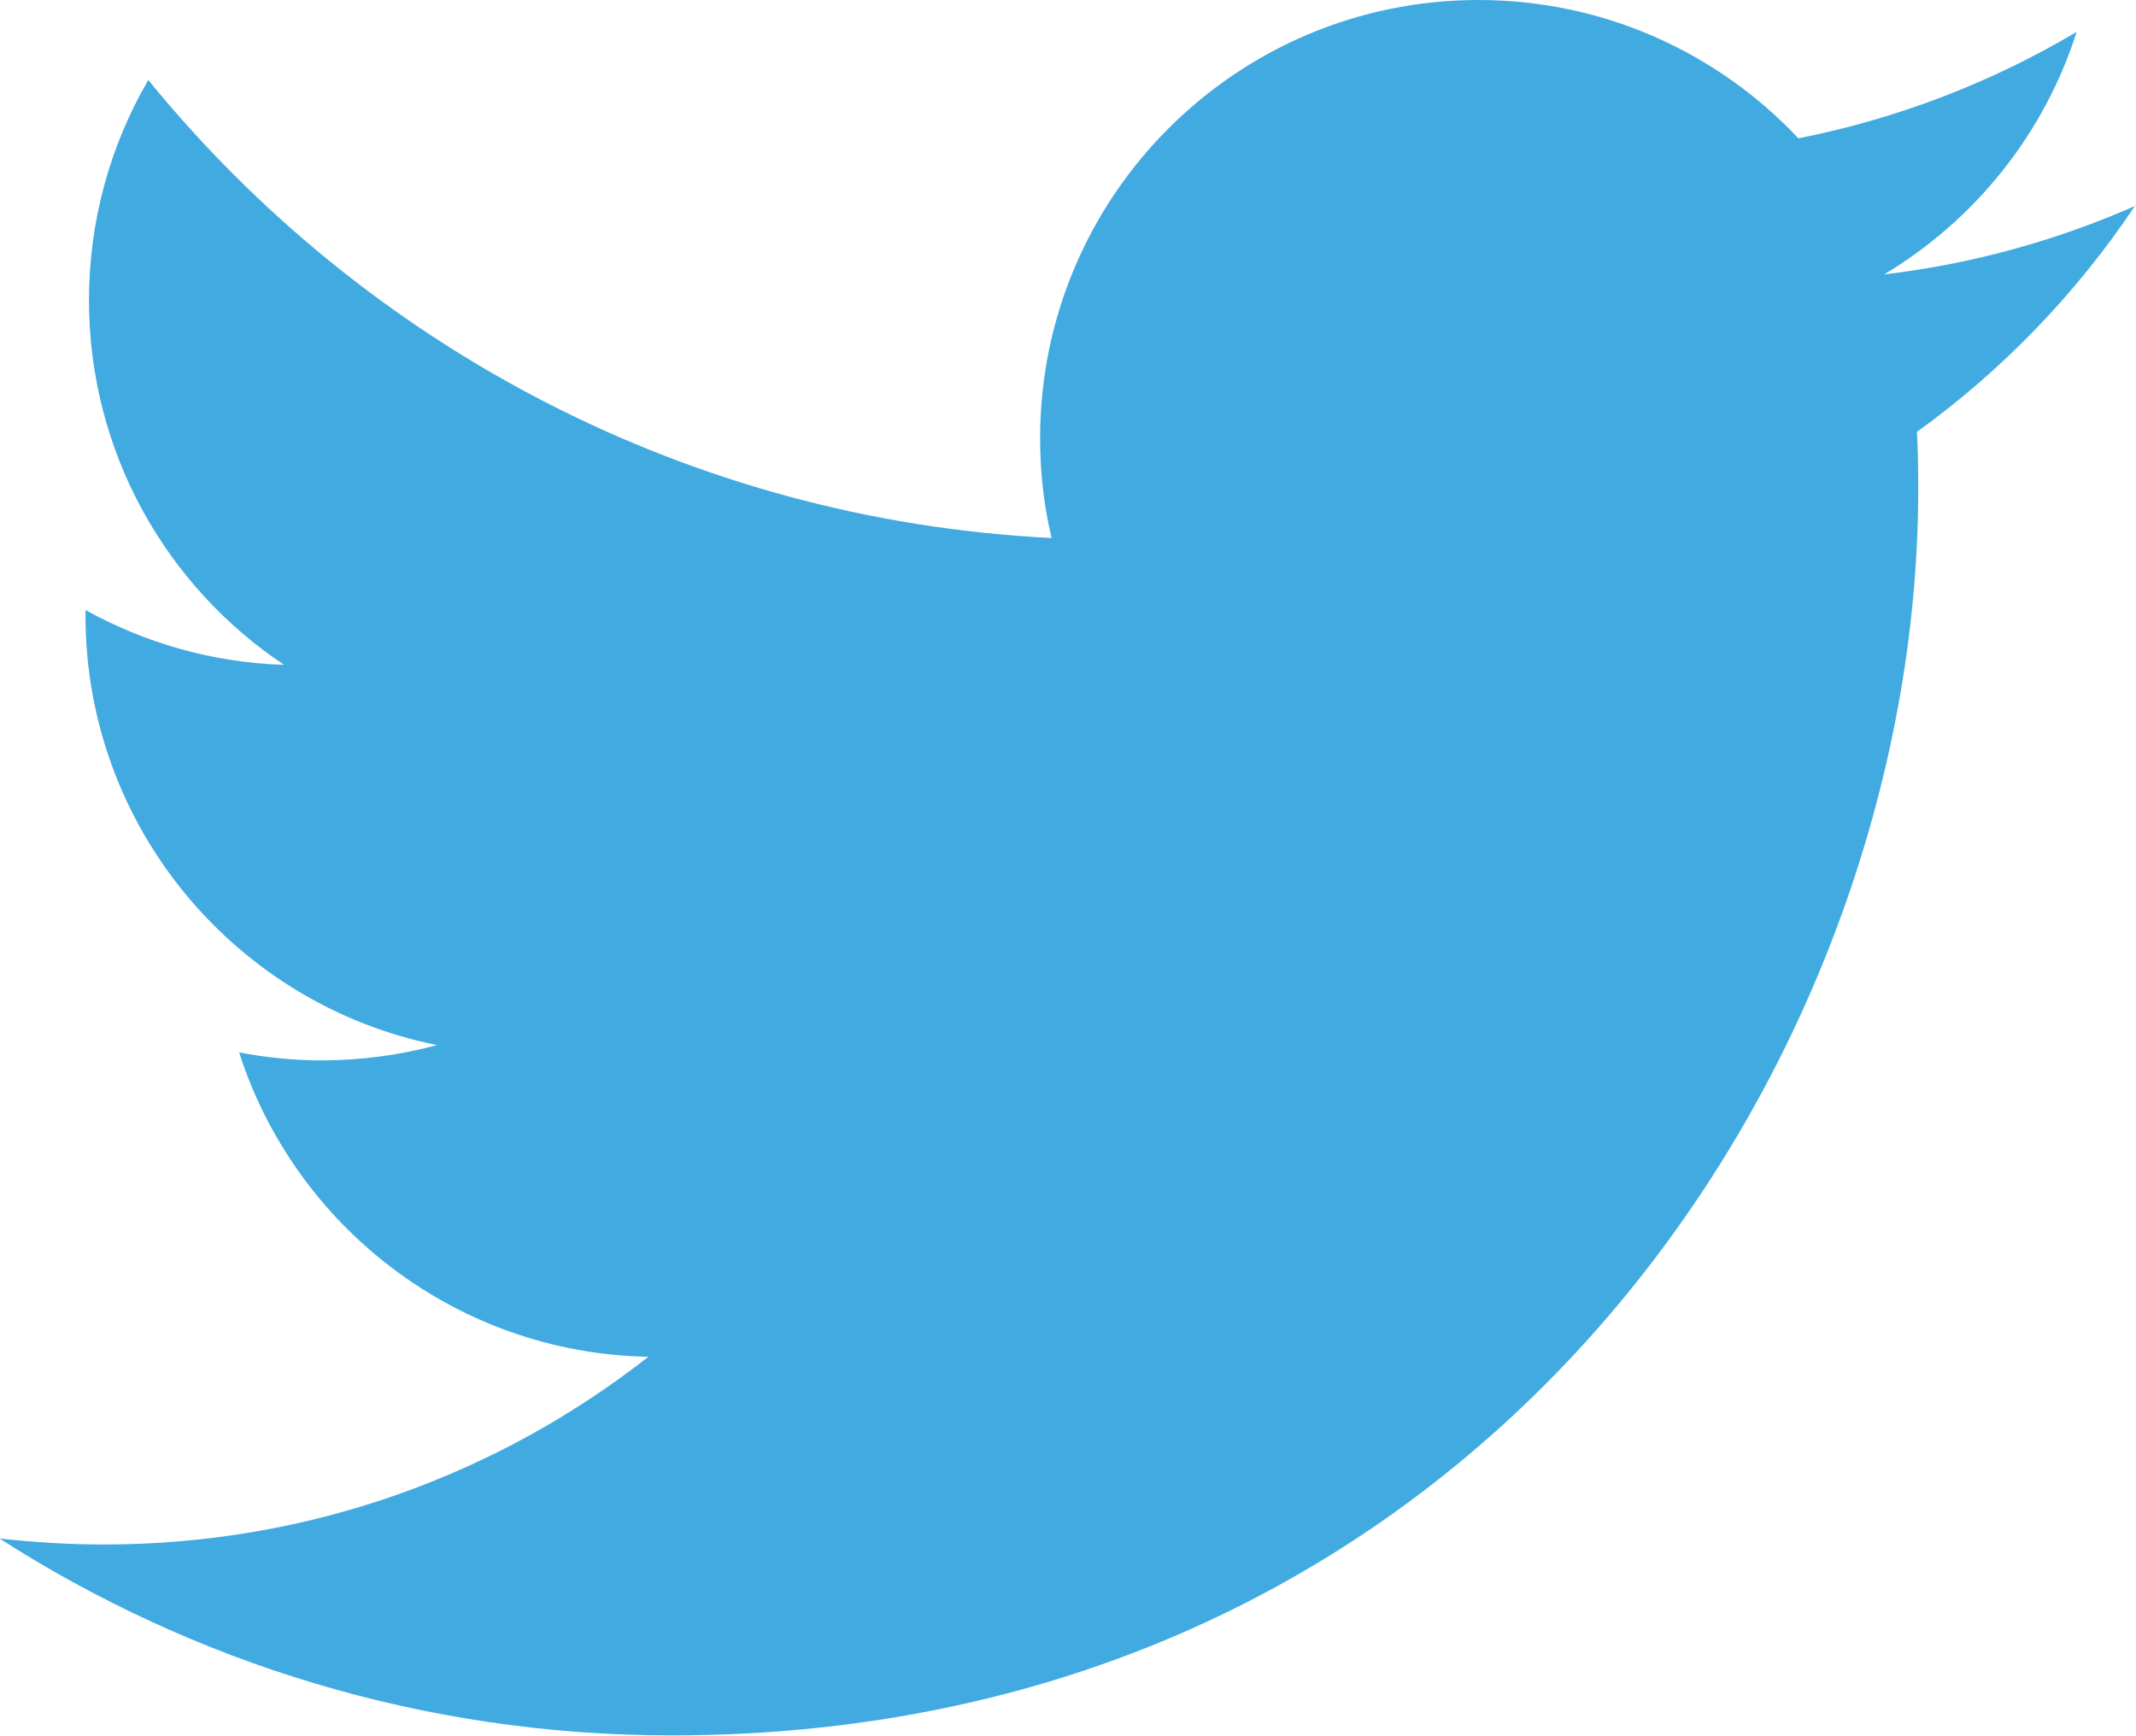
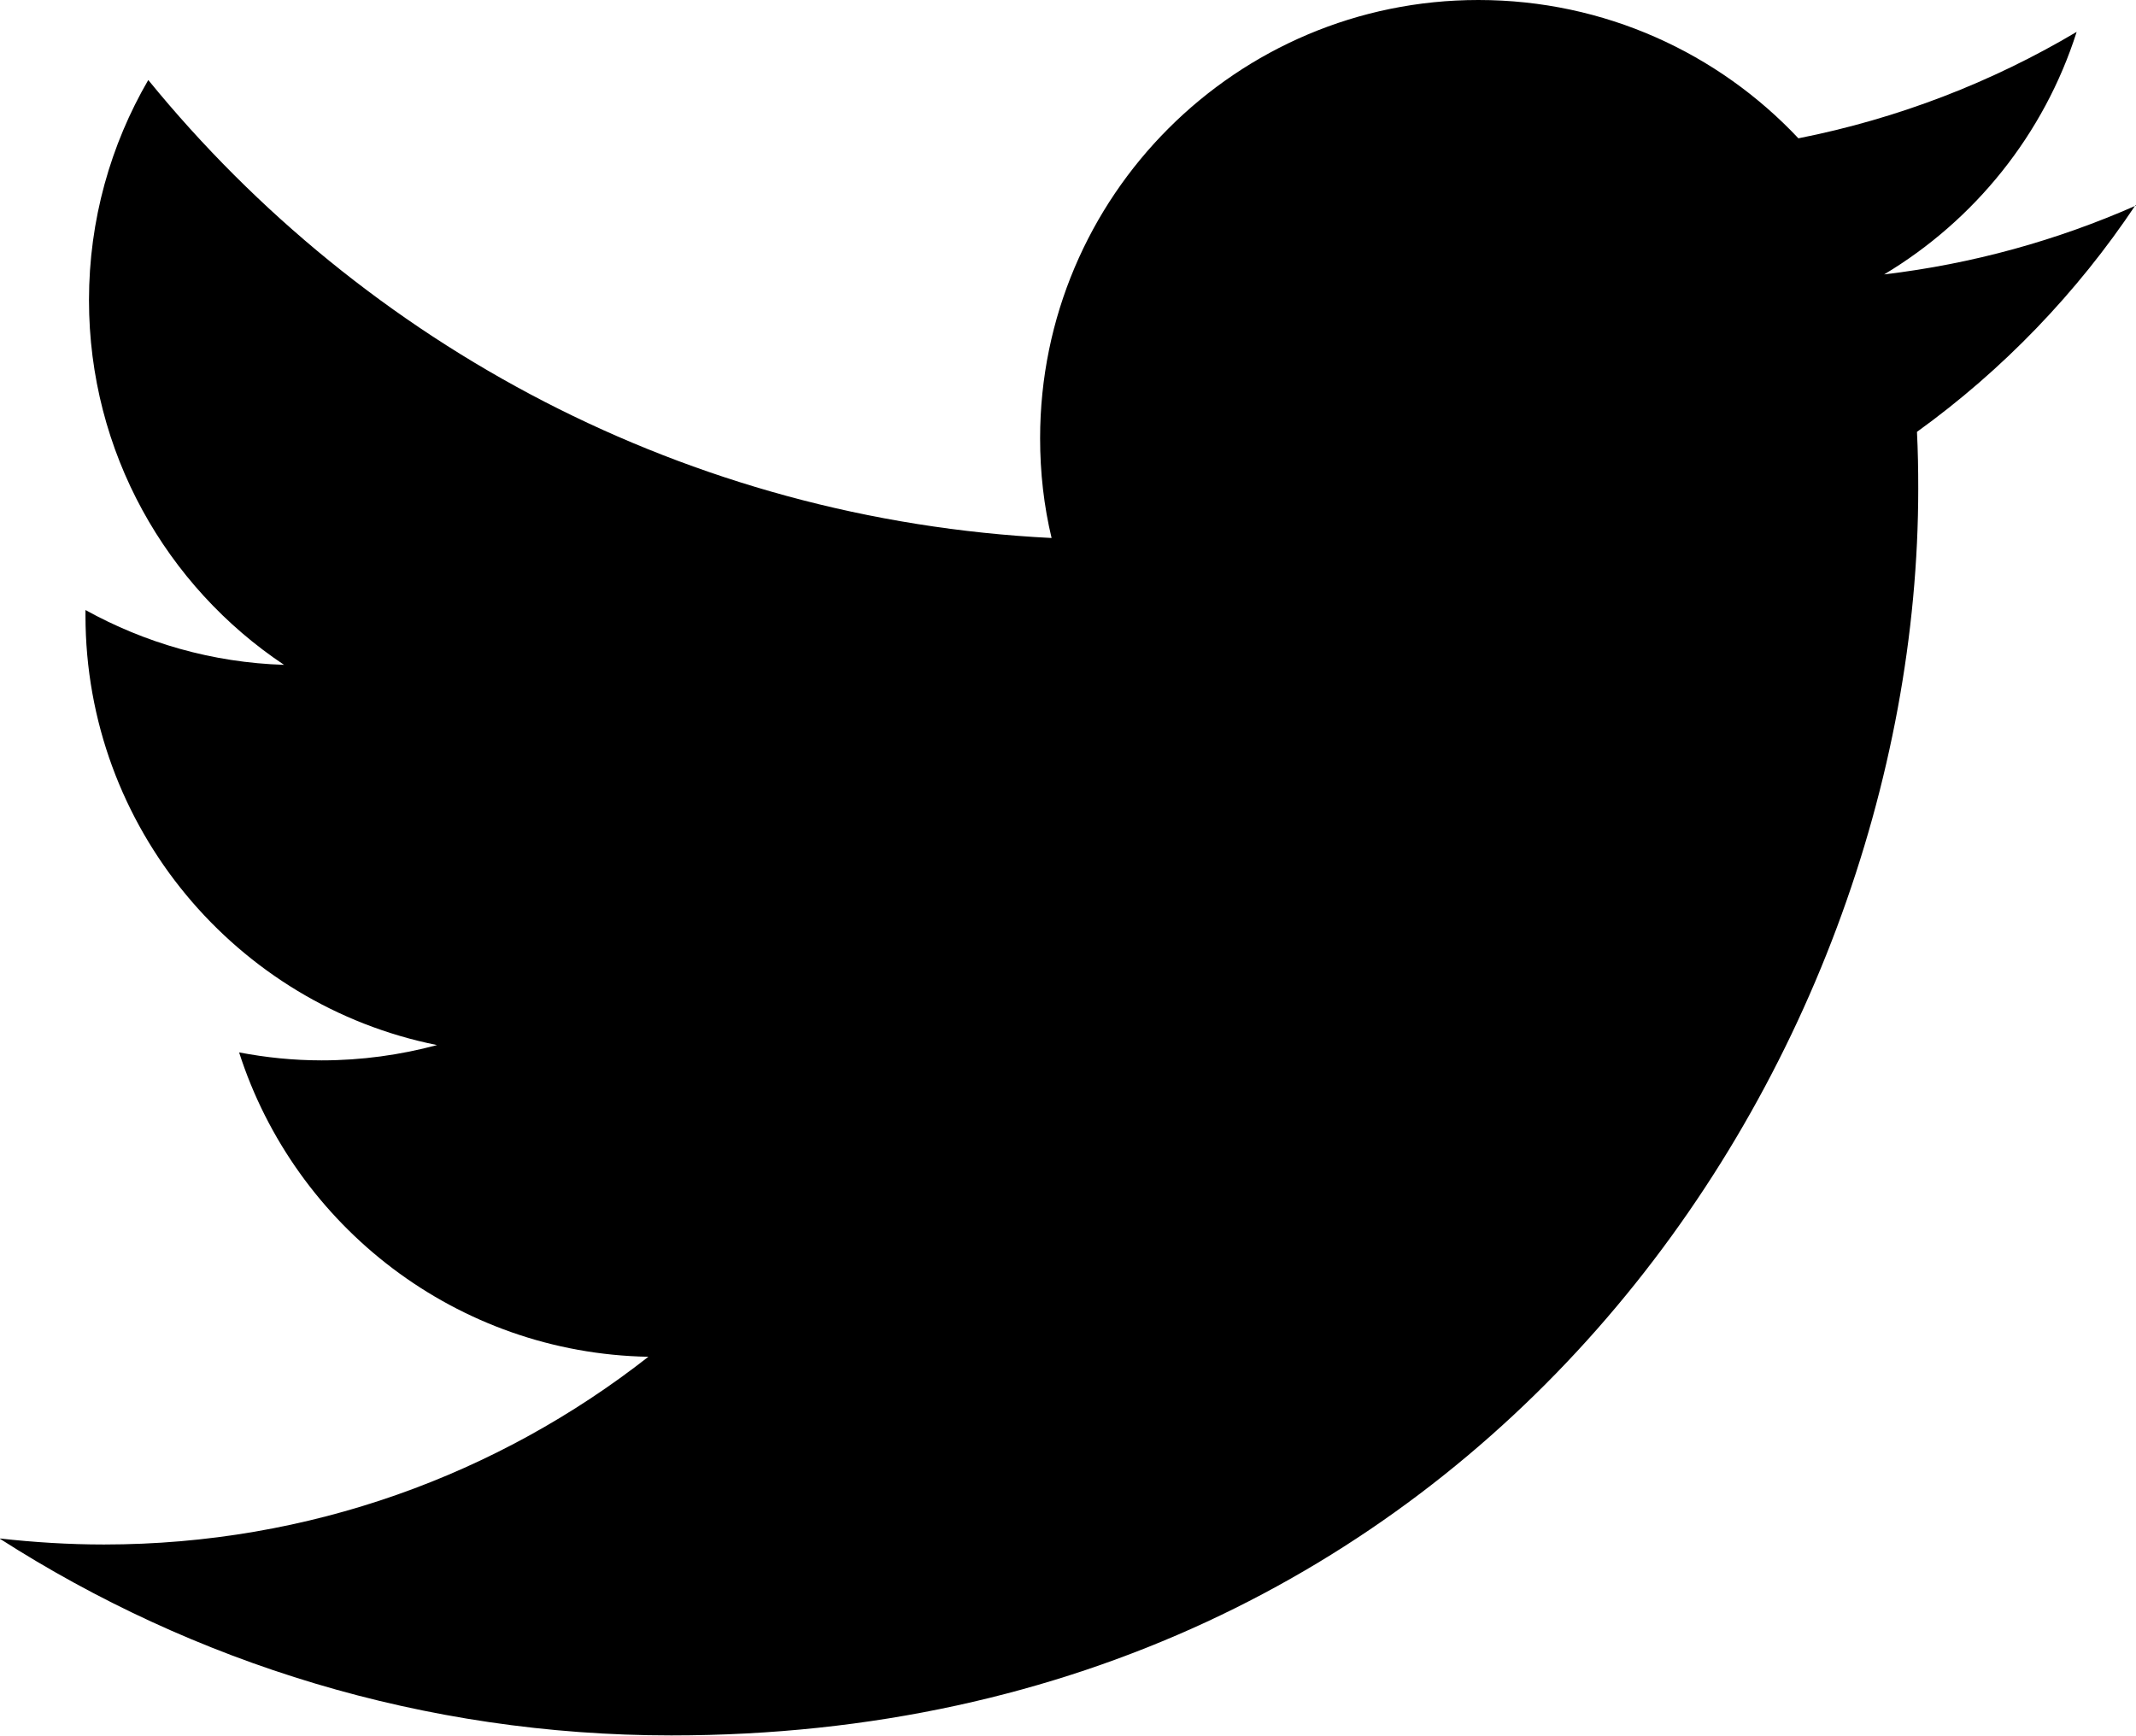
<svg xmlns="http://www.w3.org/2000/svg" xml:space="preserve" width="70.556mm" height="57.339mm" version="1.1" style="shape-rendering:geometricPrecision; text-rendering:geometricPrecision; image-rendering:optimizeQuality; fill-rule:evenodd; clip-rule:evenodd" viewBox="0 0 6701 5446">
  <defs>
-     <style type="text/css">
-    
-     .fil0 {fill:#41ABE1}
-    
-   </style>
  </defs>
  <g id="Livello_x0020_1">
    <path class="fil0" d="M6701 645c-247,109 -512,183 -790,216 284,-170 502,-440 604,-761 -266,158 -560,272 -873,334 -251,-267 -608,-434 -1004,-434 -759,0 -1375,616 -1375,1375 0,108 12,213 36,313 -1143,-57 -2156,-605 -2834,-1437 -118,203 -186,439 -186,691 0,477 243,898 612,1144 -225,-7 -437,-69 -623,-172 0,6 0,11 0,17 0,666 474,1222 1103,1348 -115,31 -237,48 -362,48 -89,0 -175,-9 -259,-25 175,546 683,944 1284,955 -471,369 -1063,589 -1708,589 -111,0 -220,-7 -328,-19 608,390 1331,618 2108,618 2529,0 3912,-2095 3912,-3912 0,-60 -1,-119 -4,-178 269,-194 502,-436 686,-712z" />
  </g>
</svg>
